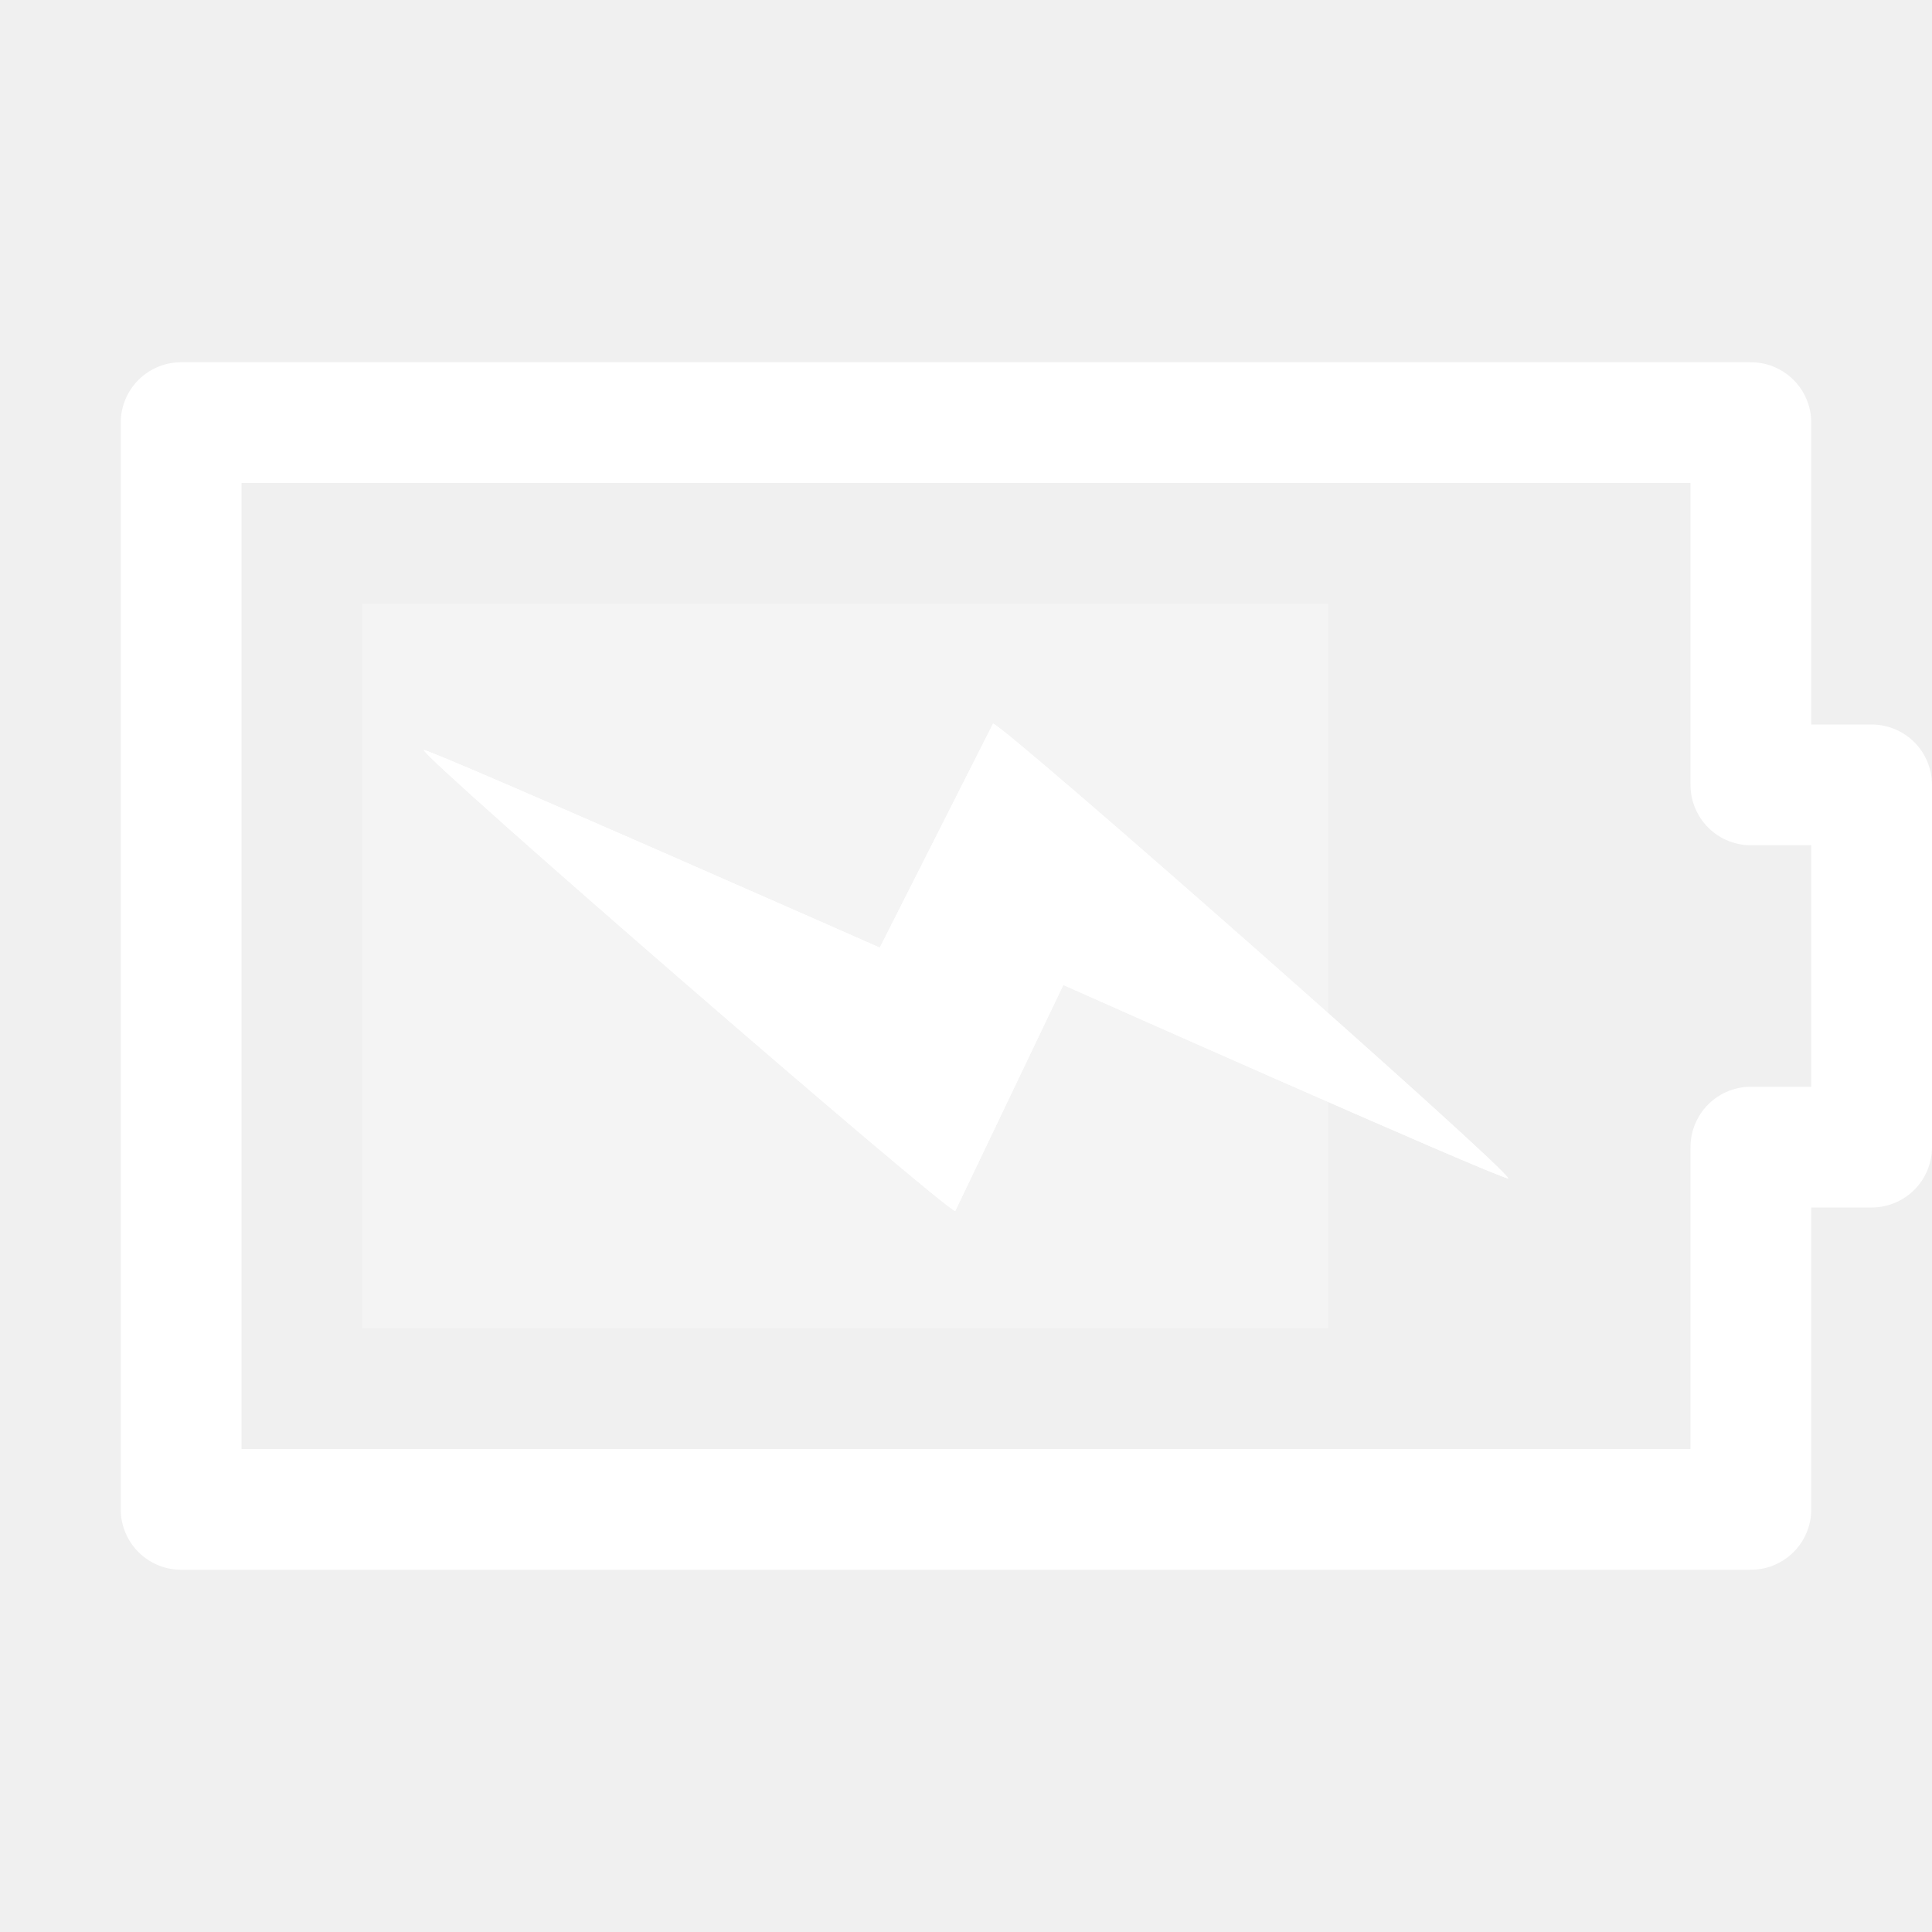
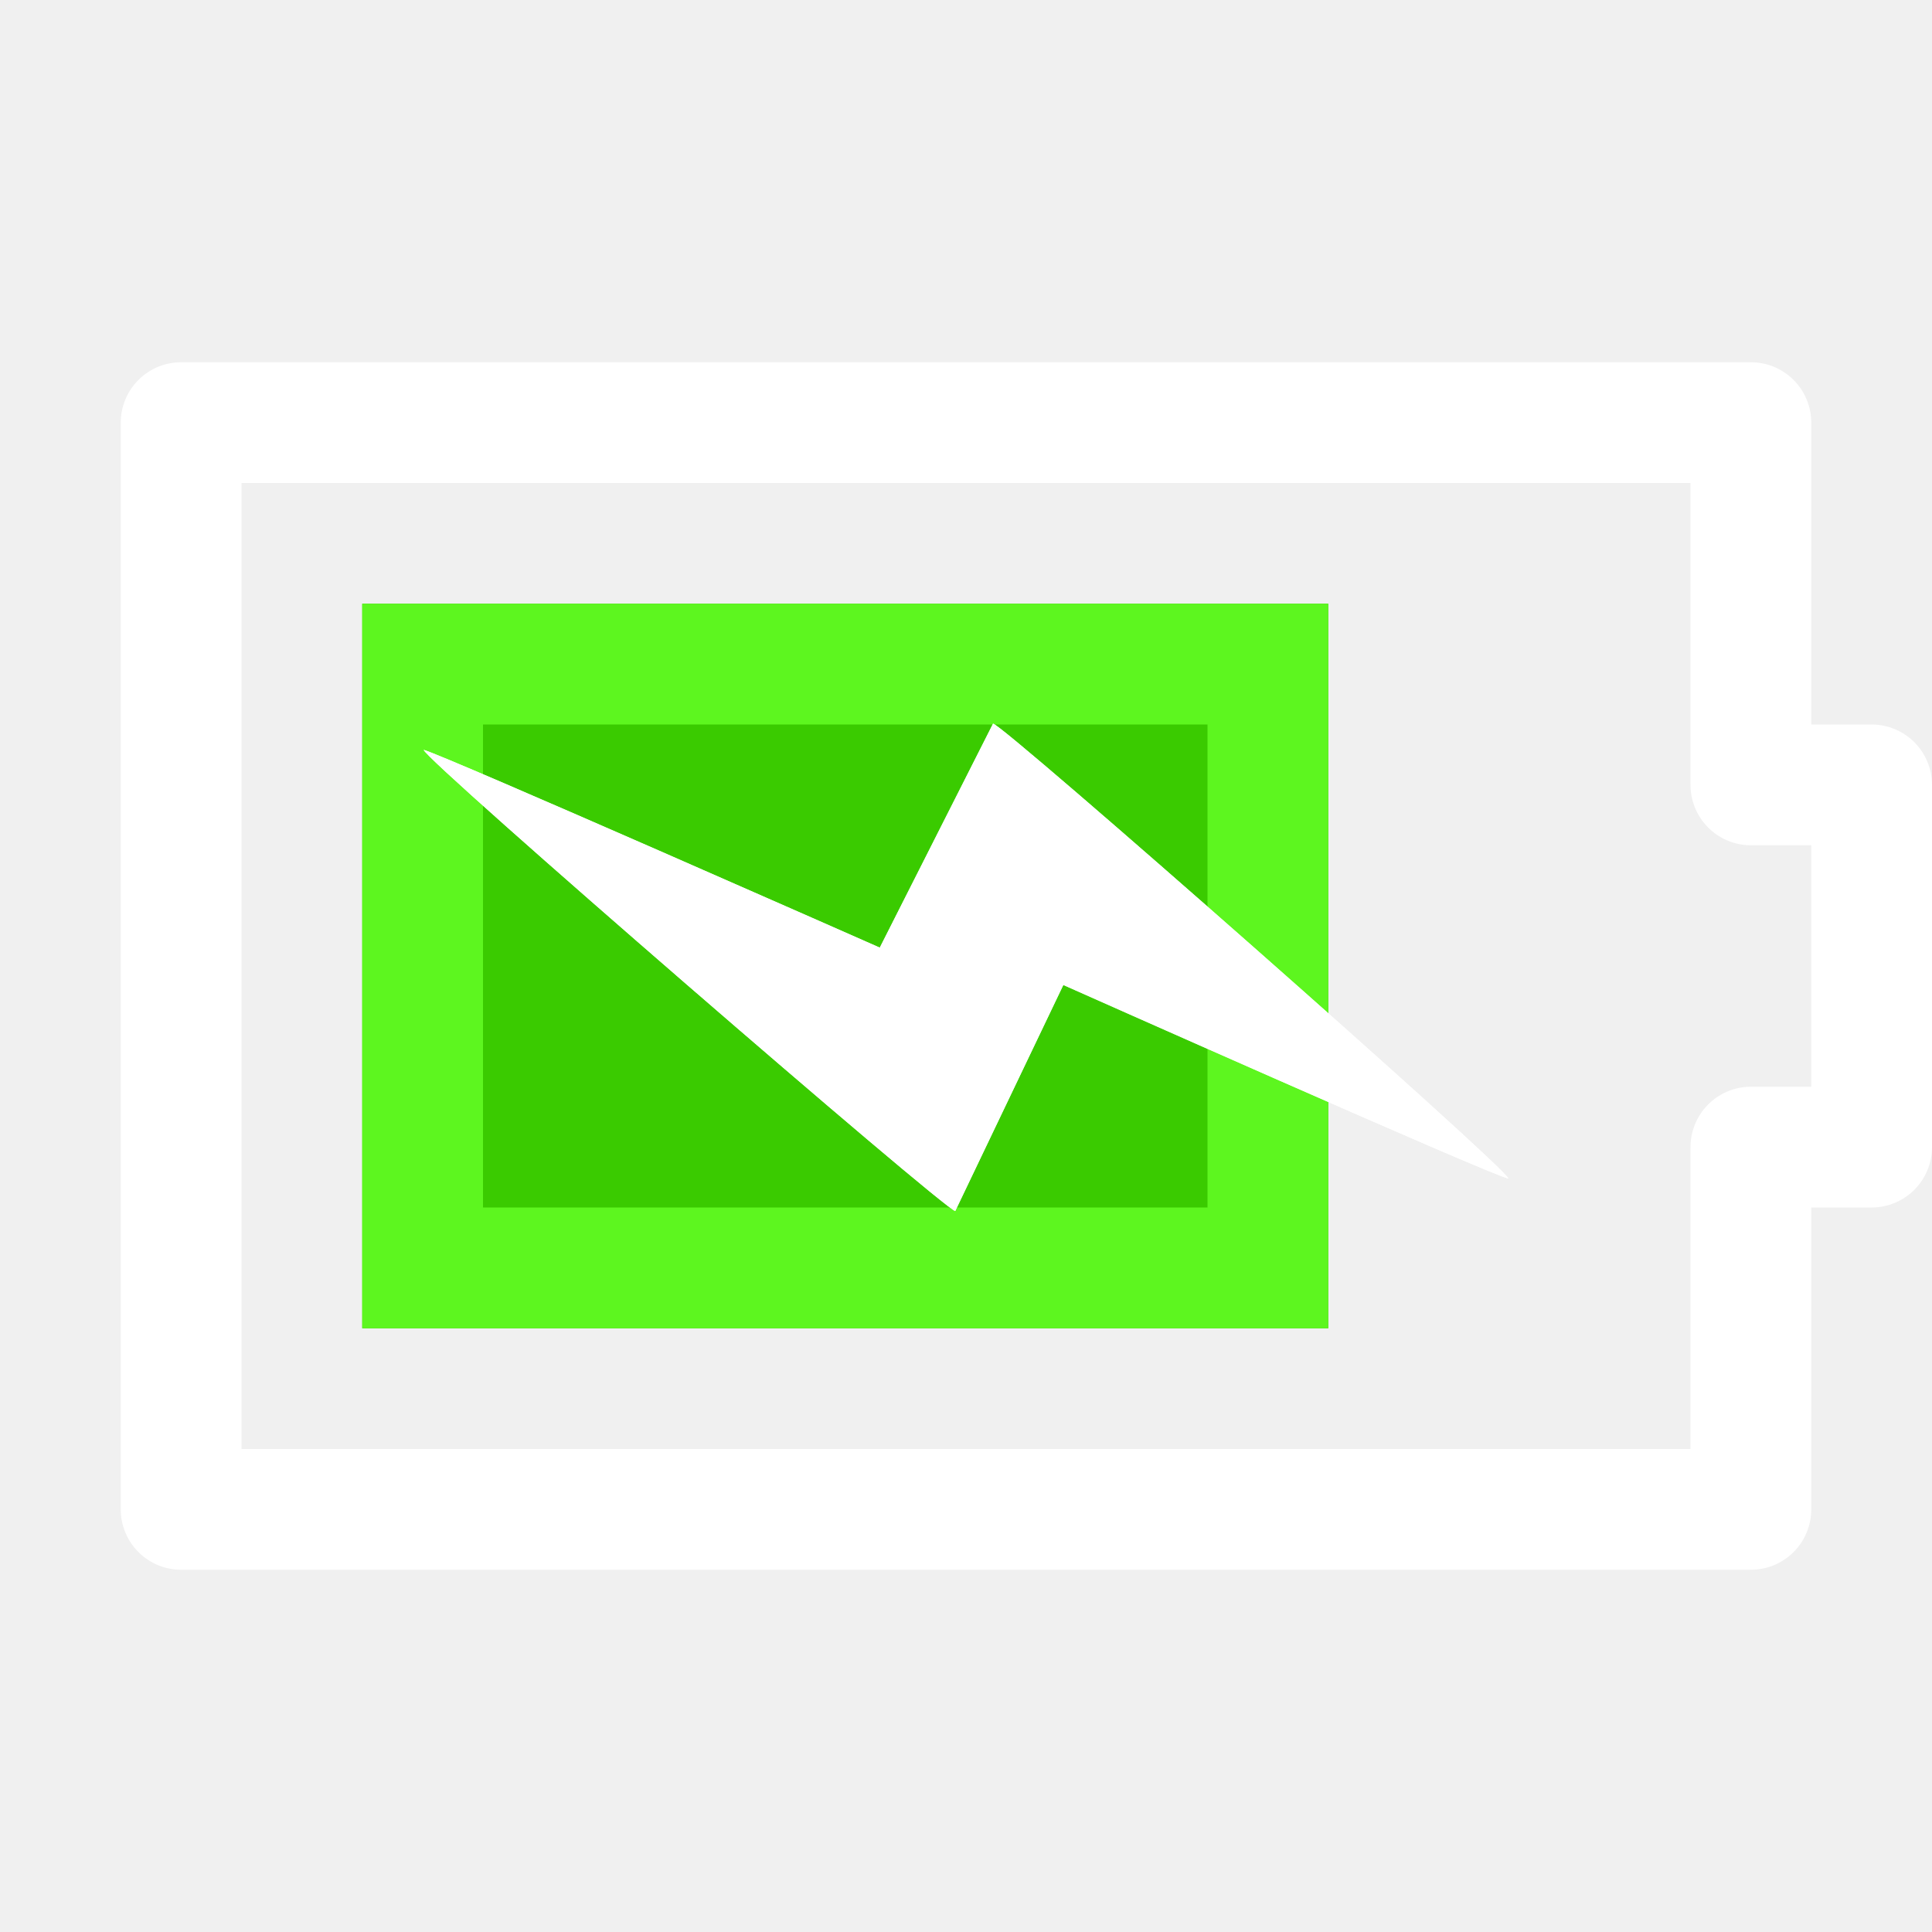
- <svg xmlns="http://www.w3.org/2000/svg" width="16px" height="16px" viewBox="0 0 16 16" version="1.1">
-   <defs />
+ <svg xmlns="http://www.w3.org/2000/svg" xmlns:xlink="http://www.w3.org/1999/xlink" width="16px" height="16px" viewBox="0 0 16 16" version="1.1">
+   <defs>
+     <polygon id="path-1" points="3 11 11 11 11 5 3 5" />
+   </defs>
  <g id="Page-1" stroke="none" stroke-width="1" fill="none" fill-rule="evenodd">
    <g id="battery-080-plugged-symbolic">
      <g id="Group-45">
+         <g id="Fill-291">
+           <use fill="#3ACB00" fill-rule="evenodd" xlink:href="#path-1" />
+           <path stroke="#5DF61F" stroke-width="1" d="M3.5,10.5 L10.5,10.5 L10.5,5.5 L3.5,5.5 L3.5,10.5 Z" />
+         </g>
        <polygon id="Fill-56" opacity="0" points="0 16 16 16 16 0 0 0" />
-         <polygon id="Fill-291" fill="#FFFFFF" opacity="0.3" points="3 11 11 11 11 5 3 5" />
        <path d="M7.911,10.029 C7.833,10.029 3.513,6.289 3.509,6.21 C3.679,6.255 7.286,7.848 7.286,7.848 L8.224,5.993 C8.302,5.993 12.498,9.69 12.491,9.76 C12.343,9.731 8.806,8.157 8.806,8.157 L7.911,10.029 Z" id="Fill-293" fill="#FFFFFF" />
        <path d="M7.911,10.029 C7.833,10.029 3.513,6.289 3.509,6.21 C3.679,6.255 7.286,7.848 7.286,7.848 L8.224,5.993 C8.302,5.993 12.498,9.69 12.491,9.76 C12.343,9.731 8.806,8.157 8.806,8.157 L7.911,10.029 Z" id="Fill-294" fill="#FFFFFF" />
      </g>
      <polygon id="Stroke-238" stroke="#FFFFFF" stroke-linejoin="round" points="15.5 6.5 14.5 6.5 14.5 3.5 1.5 3.5 1.5 12.5 14.5 12.5 14.5 9.5 15.5 9.5" />
    </g>
  </g>
</svg>
